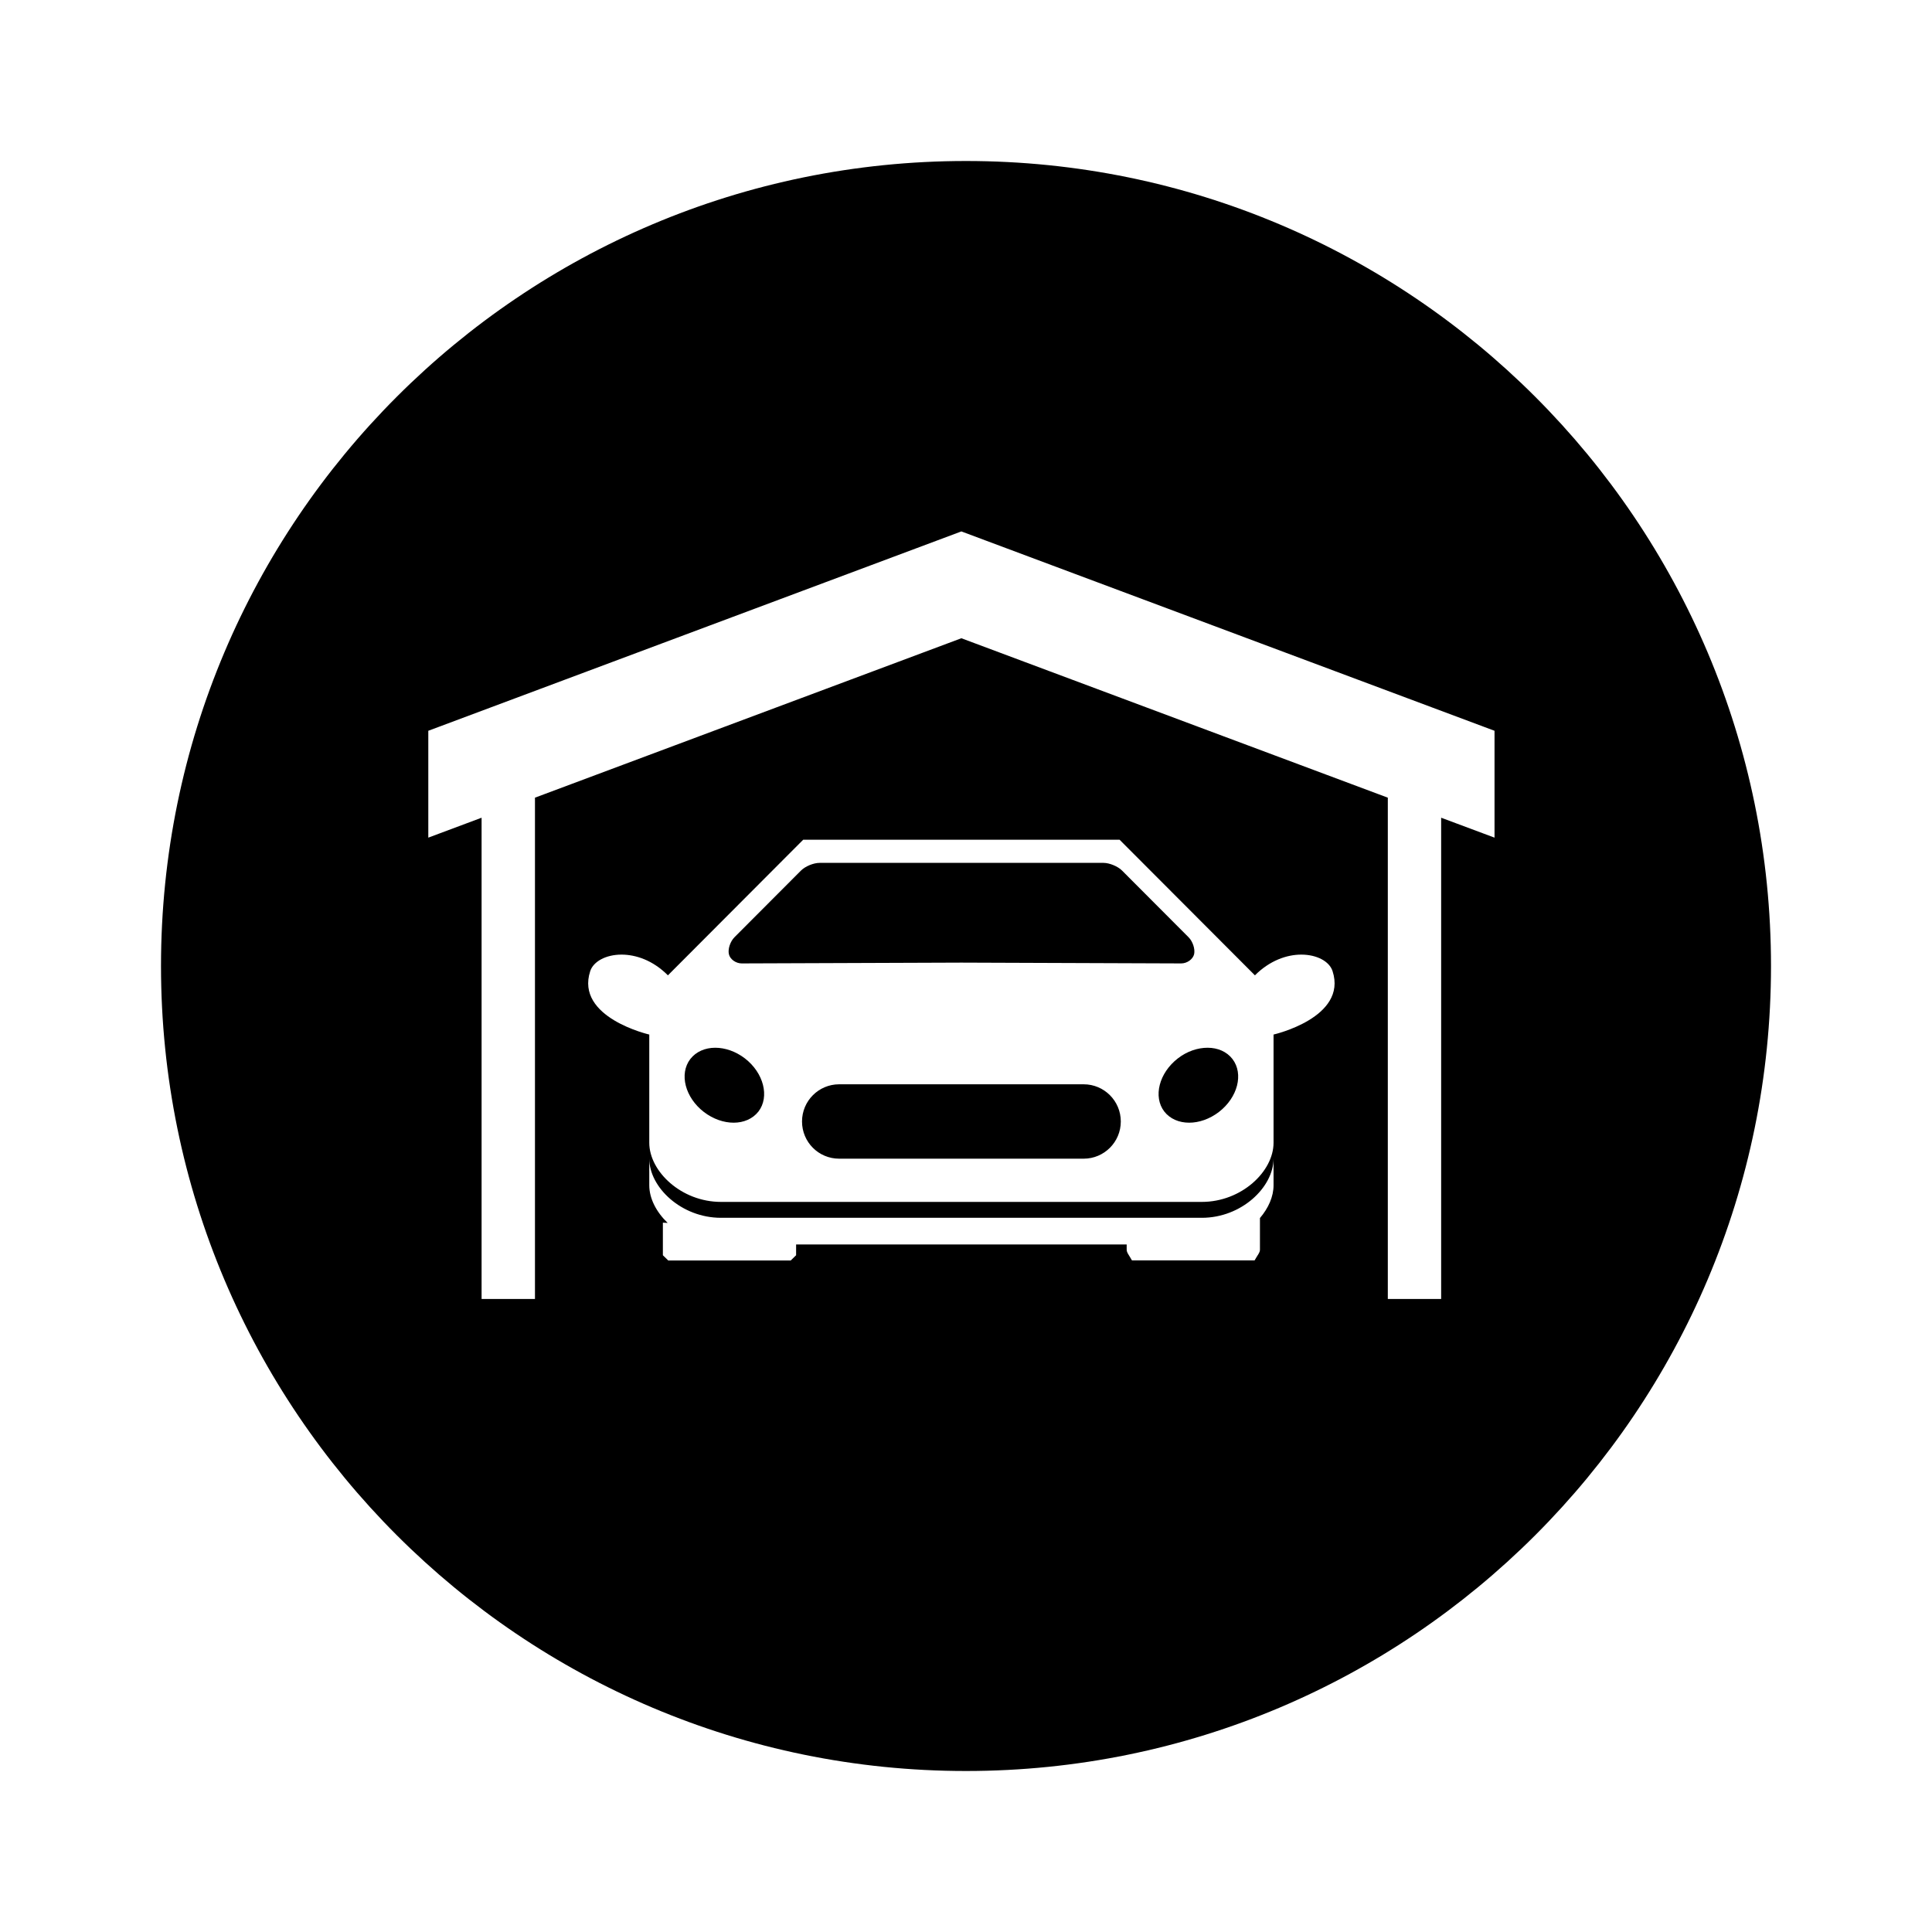
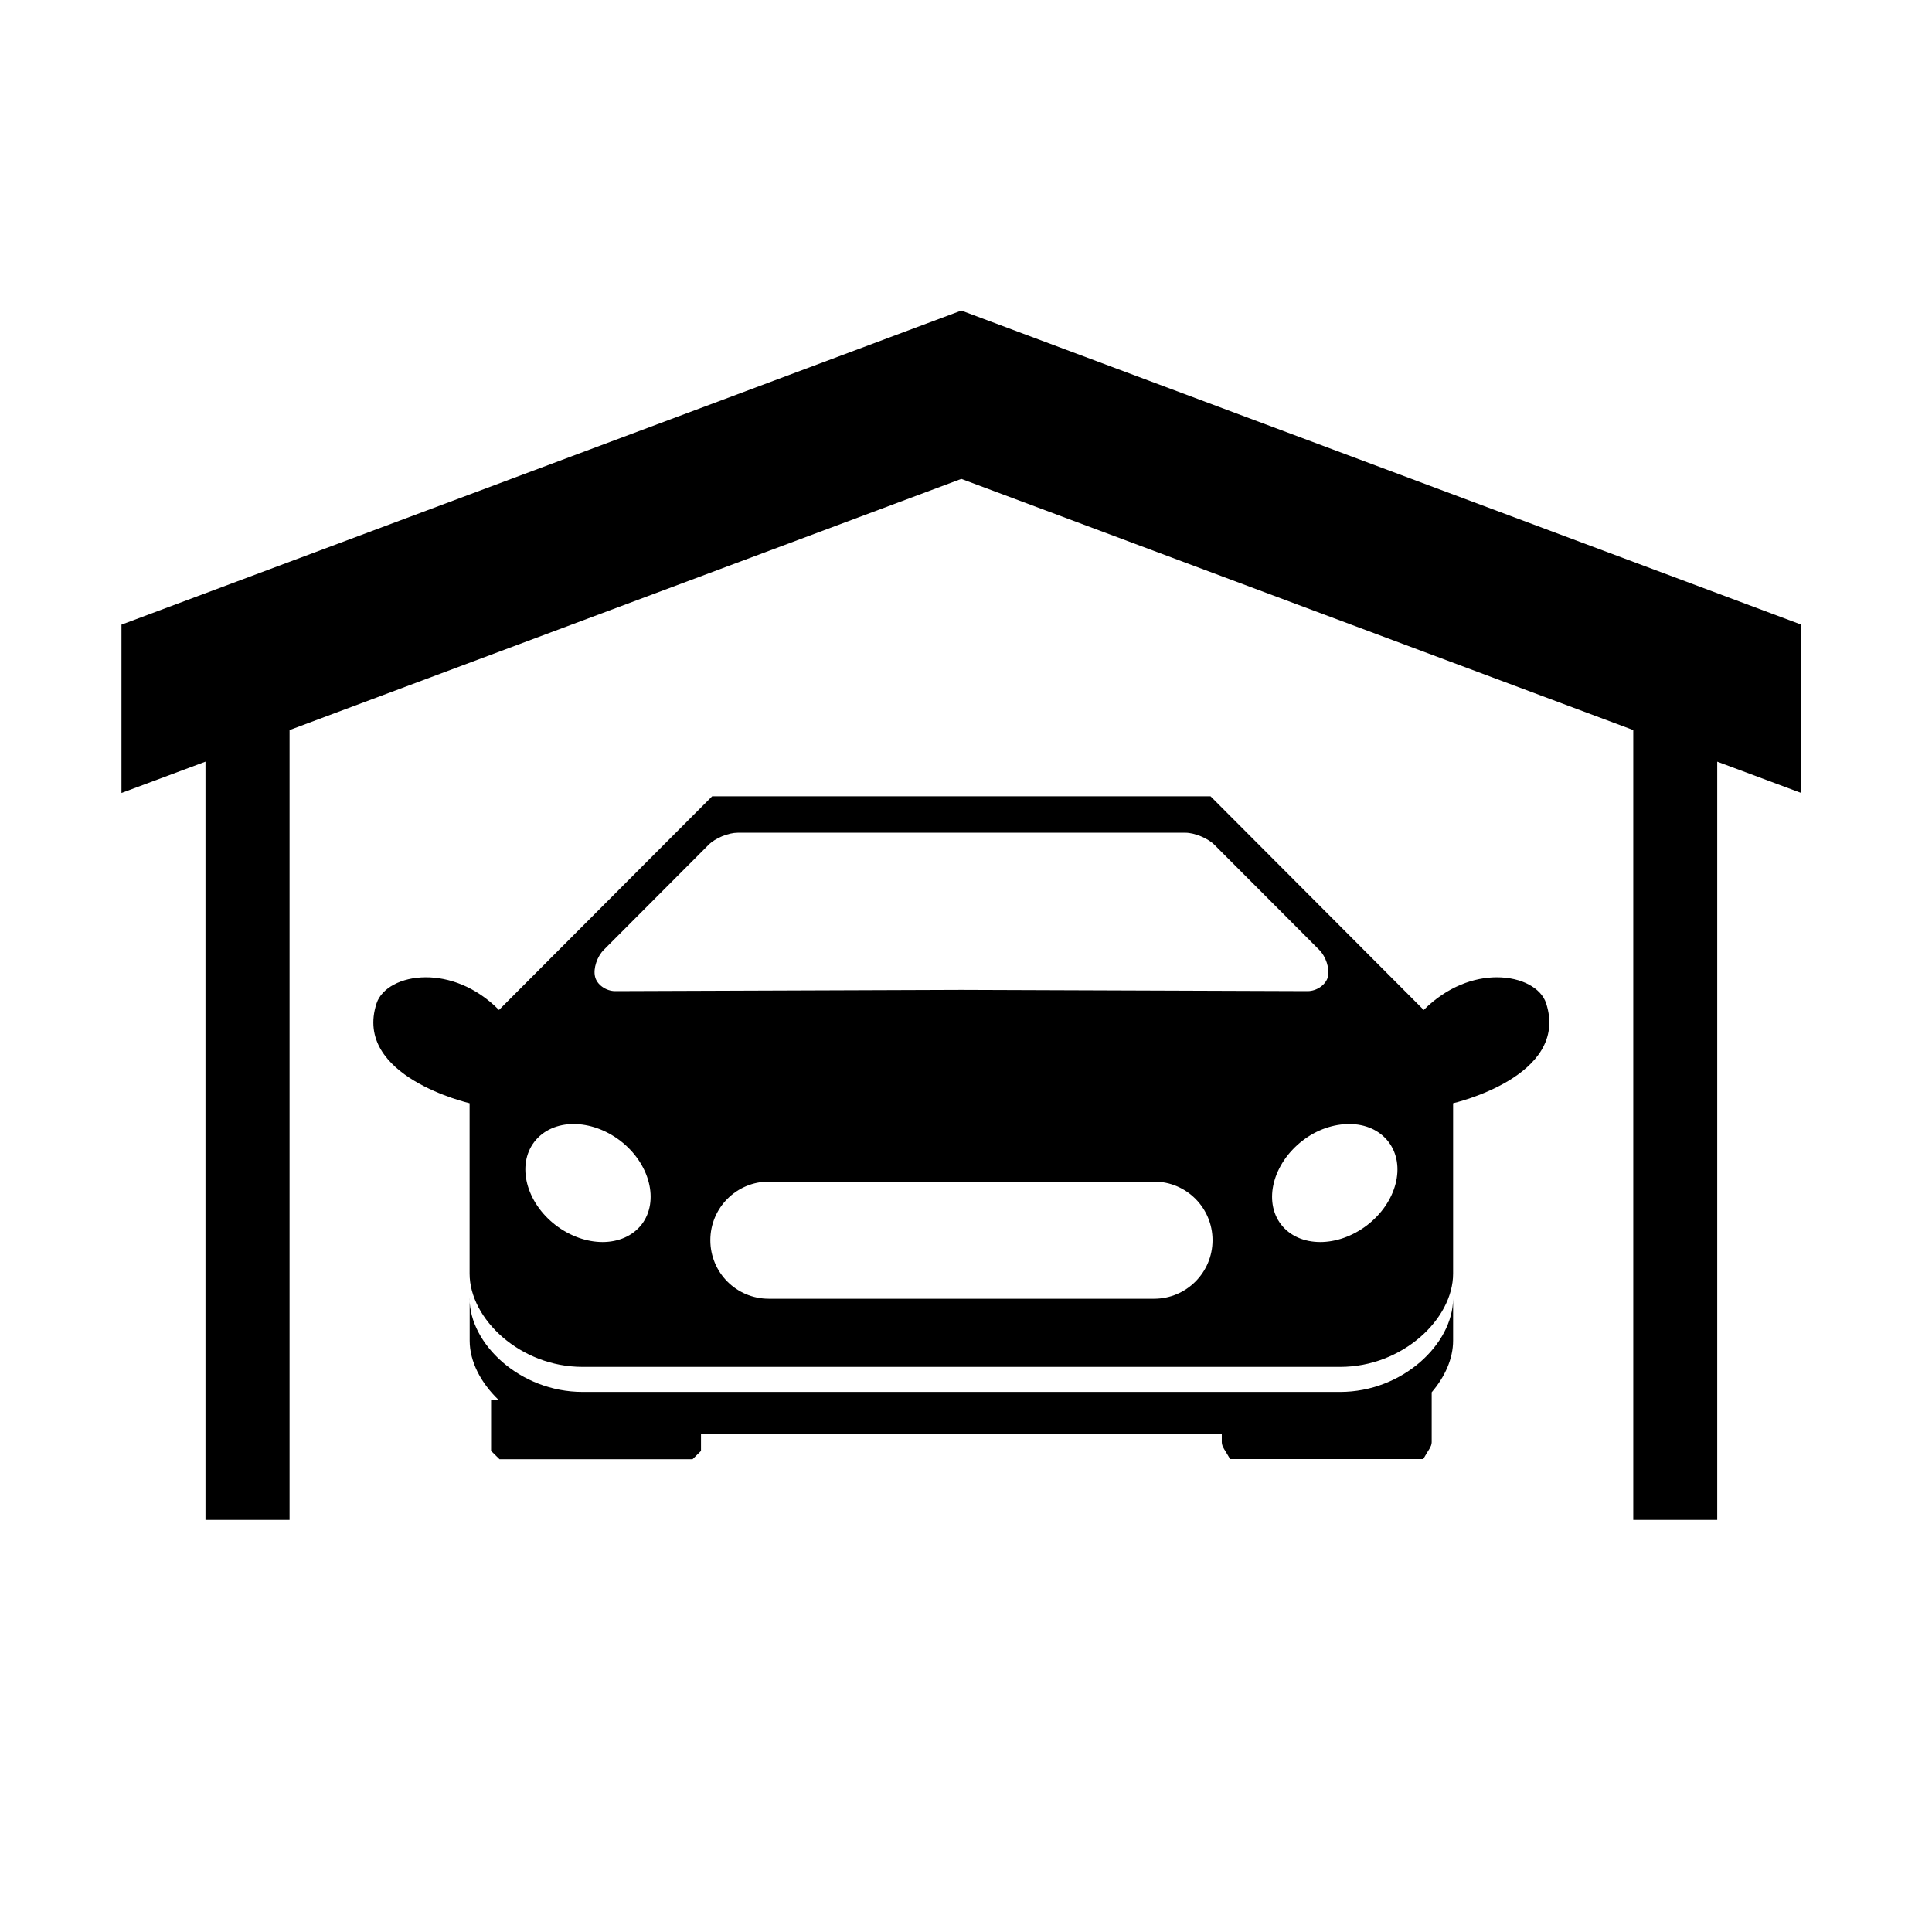
<svg xmlns="http://www.w3.org/2000/svg" id="svg2" height="48" width="48" version="1.1">
  <defs id="defs8" />
-   <path style="color:#000000;clip-rule:nonzero;display:inline;overflow:visible;visibility:visible;opacity:1;isolation:auto;mix-blend-mode:normal;color-interpolation:sRGB;color-interpolation-filters:linearRGB;solid-color:#000000;solid-opacity:1;vector-effect:none;fill:#000000;fill-opacity:1;fill-rule:nonzero;stroke:none;stroke-width:1.89;stroke-linecap:butt;stroke-linejoin:miter;stroke-miterlimit:4;stroke-dasharray:none;stroke-dashoffset:0;stroke-opacity:1;marker:none;color-rendering:auto;image-rendering:auto;shape-rendering:auto;text-rendering:auto;enable-background:accumulate" d="M 24 4 C 12.954 4 4 12.954 4 24 C 4 35.046 12.954 44 24 44 C 35.046 44 44 35.046 44 24 C 44 12.954 35.046 4 24 4 z M 23.885 13.203 L 37.131 18.156 L 37.131 20.811 L 35.805 20.316 L 35.805 32.273 L 34.48 32.273 L 34.48 19.818 L 23.885 15.857 L 13.291 19.818 L 13.291 32.273 L 11.965 32.273 L 11.965 20.316 L 10.641 20.811 L 10.641 18.156 L 23.885 13.203 z M 19.955 20.863 L 23.885 20.863 L 27.816 20.863 L 31.178 24.232 C 31.548 23.862 31.973 23.717 32.33 23.717 C 32.719 23.717 33.029 23.886 33.107 24.127 C 33.483 25.284 31.641 25.703 31.641 25.703 L 31.641 28.391 C 31.641 29.107 30.843 29.861 29.859 29.861 L 23.885 29.861 L 17.912 29.861 C 16.928 29.861 16.131 29.104 16.131 28.391 L 16.131 25.703 C 16.131 25.703 14.286 25.281 14.664 24.127 C 14.742 23.889 15.052 23.717 15.441 23.717 C 15.798 23.717 16.223 23.859 16.594 24.232 L 19.955 20.863 z M 20.361 21.438 C 20.213 21.438 20.008 21.522 19.902 21.627 L 18.248 23.285 C 18.143 23.391 18.08 23.578 18.109 23.705 C 18.136 23.832 18.282 23.936 18.428 23.936 L 23.885 23.916 L 29.346 23.936 C 29.494 23.936 29.638 23.832 29.668 23.705 C 29.695 23.578 29.635 23.391 29.529 23.285 L 27.875 21.627 C 27.772 21.524 27.564 21.438 27.418 21.438 L 23.889 21.438 L 20.361 21.438 z M 17.77 26.031 C 17.521 26.031 17.294 26.126 17.15 26.312 C 16.869 26.68 17.021 27.267 17.488 27.627 C 17.718 27.803 17.983 27.893 18.227 27.893 C 18.475 27.893 18.7 27.799 18.844 27.615 C 19.125 27.248 18.973 26.654 18.506 26.295 C 18.276 26.119 18.013 26.031 17.77 26.031 z M 30.002 26.031 C 29.759 26.031 29.493 26.117 29.264 26.295 C 28.796 26.657 28.645 27.248 28.926 27.615 C 29.069 27.799 29.294 27.893 29.545 27.893 C 29.788 27.893 30.053 27.803 30.283 27.627 C 30.751 27.267 30.902 26.68 30.621 26.312 C 30.478 26.126 30.253 26.031 30.002 26.031 z M 20.848 26.939 C 20.34 26.939 19.926 27.352 19.926 27.863 C 19.926 28.374 20.337 28.787 20.848 28.787 L 23.885 28.787 L 26.924 28.787 C 27.432 28.787 27.846 28.374 27.846 27.863 C 27.846 27.352 27.432 26.939 26.924 26.939 L 23.885 26.939 L 20.848 26.939 z M 16.131 28.785 C 16.131 29.499 16.928 30.256 17.912 30.256 L 23.885 30.256 L 29.859 30.256 C 30.843 30.256 31.638 29.499 31.641 28.785 L 31.641 29.447 C 31.641 29.73 31.513 30.016 31.303 30.262 L 31.303 31.049 C 31.303 31.122 31.243 31.182 31.17 31.314 L 28.123 31.314 C 28.05 31.182 27.992 31.122 27.992 31.049 L 27.992 30.918 L 23.885 30.918 L 19.779 30.918 L 19.779 31.186 L 19.646 31.316 L 16.602 31.316 L 16.469 31.186 L 16.469 30.377 L 16.588 30.383 C 16.307 30.113 16.131 29.777 16.131 29.447 L 16.131 28.785 z " id="path4483" />
+   <path style="color:#000000;clip-rule:nonzero;display:inline;overflow:visible;visibility:visible;opacity:1;isolation:auto;mix-blend-mode:normal;color-interpolation:sRGB;color-interpolation-filters:linearRGB;solid-color:#000000;solid-opacity:1;vector-effect:none;fill:#000000;fill-opacity:1;fill-rule:nonzero;stroke:none;stroke-width:1.25;stroke-linecap:butt;stroke-linejoin:miter;stroke-miterlimit:4;stroke-dasharray:none;stroke-dashoffset:0;stroke-opacity:1;marker:none;color-rendering:auto;image-rendering:auto;shape-rendering:auto;text-rendering:auto;enable-background:accumulate" d="M 23.884,7.716 3.018,15.519 v 4.182 L 5.105,18.923 V 37.761 H 7.194 V 18.138 L 23.884,11.898 40.578,18.138 v 19.623 h 2.086 V 18.923 l 2.089,0.779 V 15.519 Z M 17.693,19.784 12.397,25.092 c -0.583,-0.588 -1.253,-0.812 -1.816,-0.812 -0.613,0 -1.101,0.271 -1.225,0.646 -0.596,1.818 2.311,2.483 2.311,2.483 v 4.234 c 0,1.124 1.256,2.317 2.806,2.317 h 9.41 9.413 c 1.55,0 2.806,-1.189 2.806,-2.317 v -4.234 c 0,0 2.903,-0.661 2.311,-2.483 -0.123,-0.379 -0.611,-0.646 -1.225,-0.646 -0.562,0 -1.232,0.229 -1.816,0.812 l -5.296,-5.308 h -6.194 z m 0.64,0.905 h 5.557 5.56 c 0.23,0 0.558,0.137 0.72,0.298 l 2.606,2.612 c 0.166,0.166 0.261,0.461 0.218,0.662 -0.047,0.2 -0.274,0.363 -0.508,0.363 l -8.604,-0.031 -8.597,0.031 c -0.23,0 -0.459,-0.163 -0.502,-0.363 -0.047,-0.2 0.052,-0.496 0.218,-0.662 l 2.606,-2.612 c 0.166,-0.166 0.489,-0.298 0.723,-0.298 z m -4.083,7.237 c 0.383,0 0.798,0.139 1.16,0.415 0.737,0.566 0.975,1.501 0.532,2.08 -0.226,0.29 -0.581,0.437 -0.972,0.437 -0.383,0 -0.801,-0.142 -1.163,-0.418 -0.737,-0.566 -0.975,-1.492 -0.532,-2.071 0.226,-0.294 0.584,-0.443 0.975,-0.443 z m 19.272,0 c 0.396,0 0.75,0.149 0.975,0.443 0.443,0.579 0.204,1.505 -0.532,2.071 -0.362,0.277 -0.78,0.418 -1.163,0.418 -0.396,0 -0.75,-0.147 -0.975,-0.437 -0.443,-0.579 -0.204,-1.51 0.532,-2.08 0.362,-0.281 0.78,-0.415 1.163,-0.415 z m -14.422,1.431 h 4.785 4.788 c 0.801,0 1.452,0.651 1.452,1.455 0,0.805 -0.652,1.455 -1.452,1.455 h -4.788 -4.785 c -0.805,0 -1.452,-0.651 -1.452,-1.455 0,-0.805 0.652,-1.455 1.452,-1.455 z m -7.431,2.908 v 1.043 c 0,0.52 0.277,1.049 0.72,1.474 l -0.188,-0.009 v 1.274 l 0.209,0.206 h 4.797 l 0.209,-0.206 V 35.625 h 6.468 6.471 v 0.206 c 0,0.115 0.091,0.21 0.206,0.418 h 4.8 c 0.115,-0.209 0.209,-0.304 0.209,-0.418 v -1.24 c 0.332,-0.387 0.532,-0.838 0.532,-1.283 v -1.043 c -0.004,1.124 -1.256,2.317 -2.806,2.317 h -9.413 -9.41 c -1.55,0 -2.806,-1.193 -2.806,-2.317 z" id="rect4483" />
</svg>
